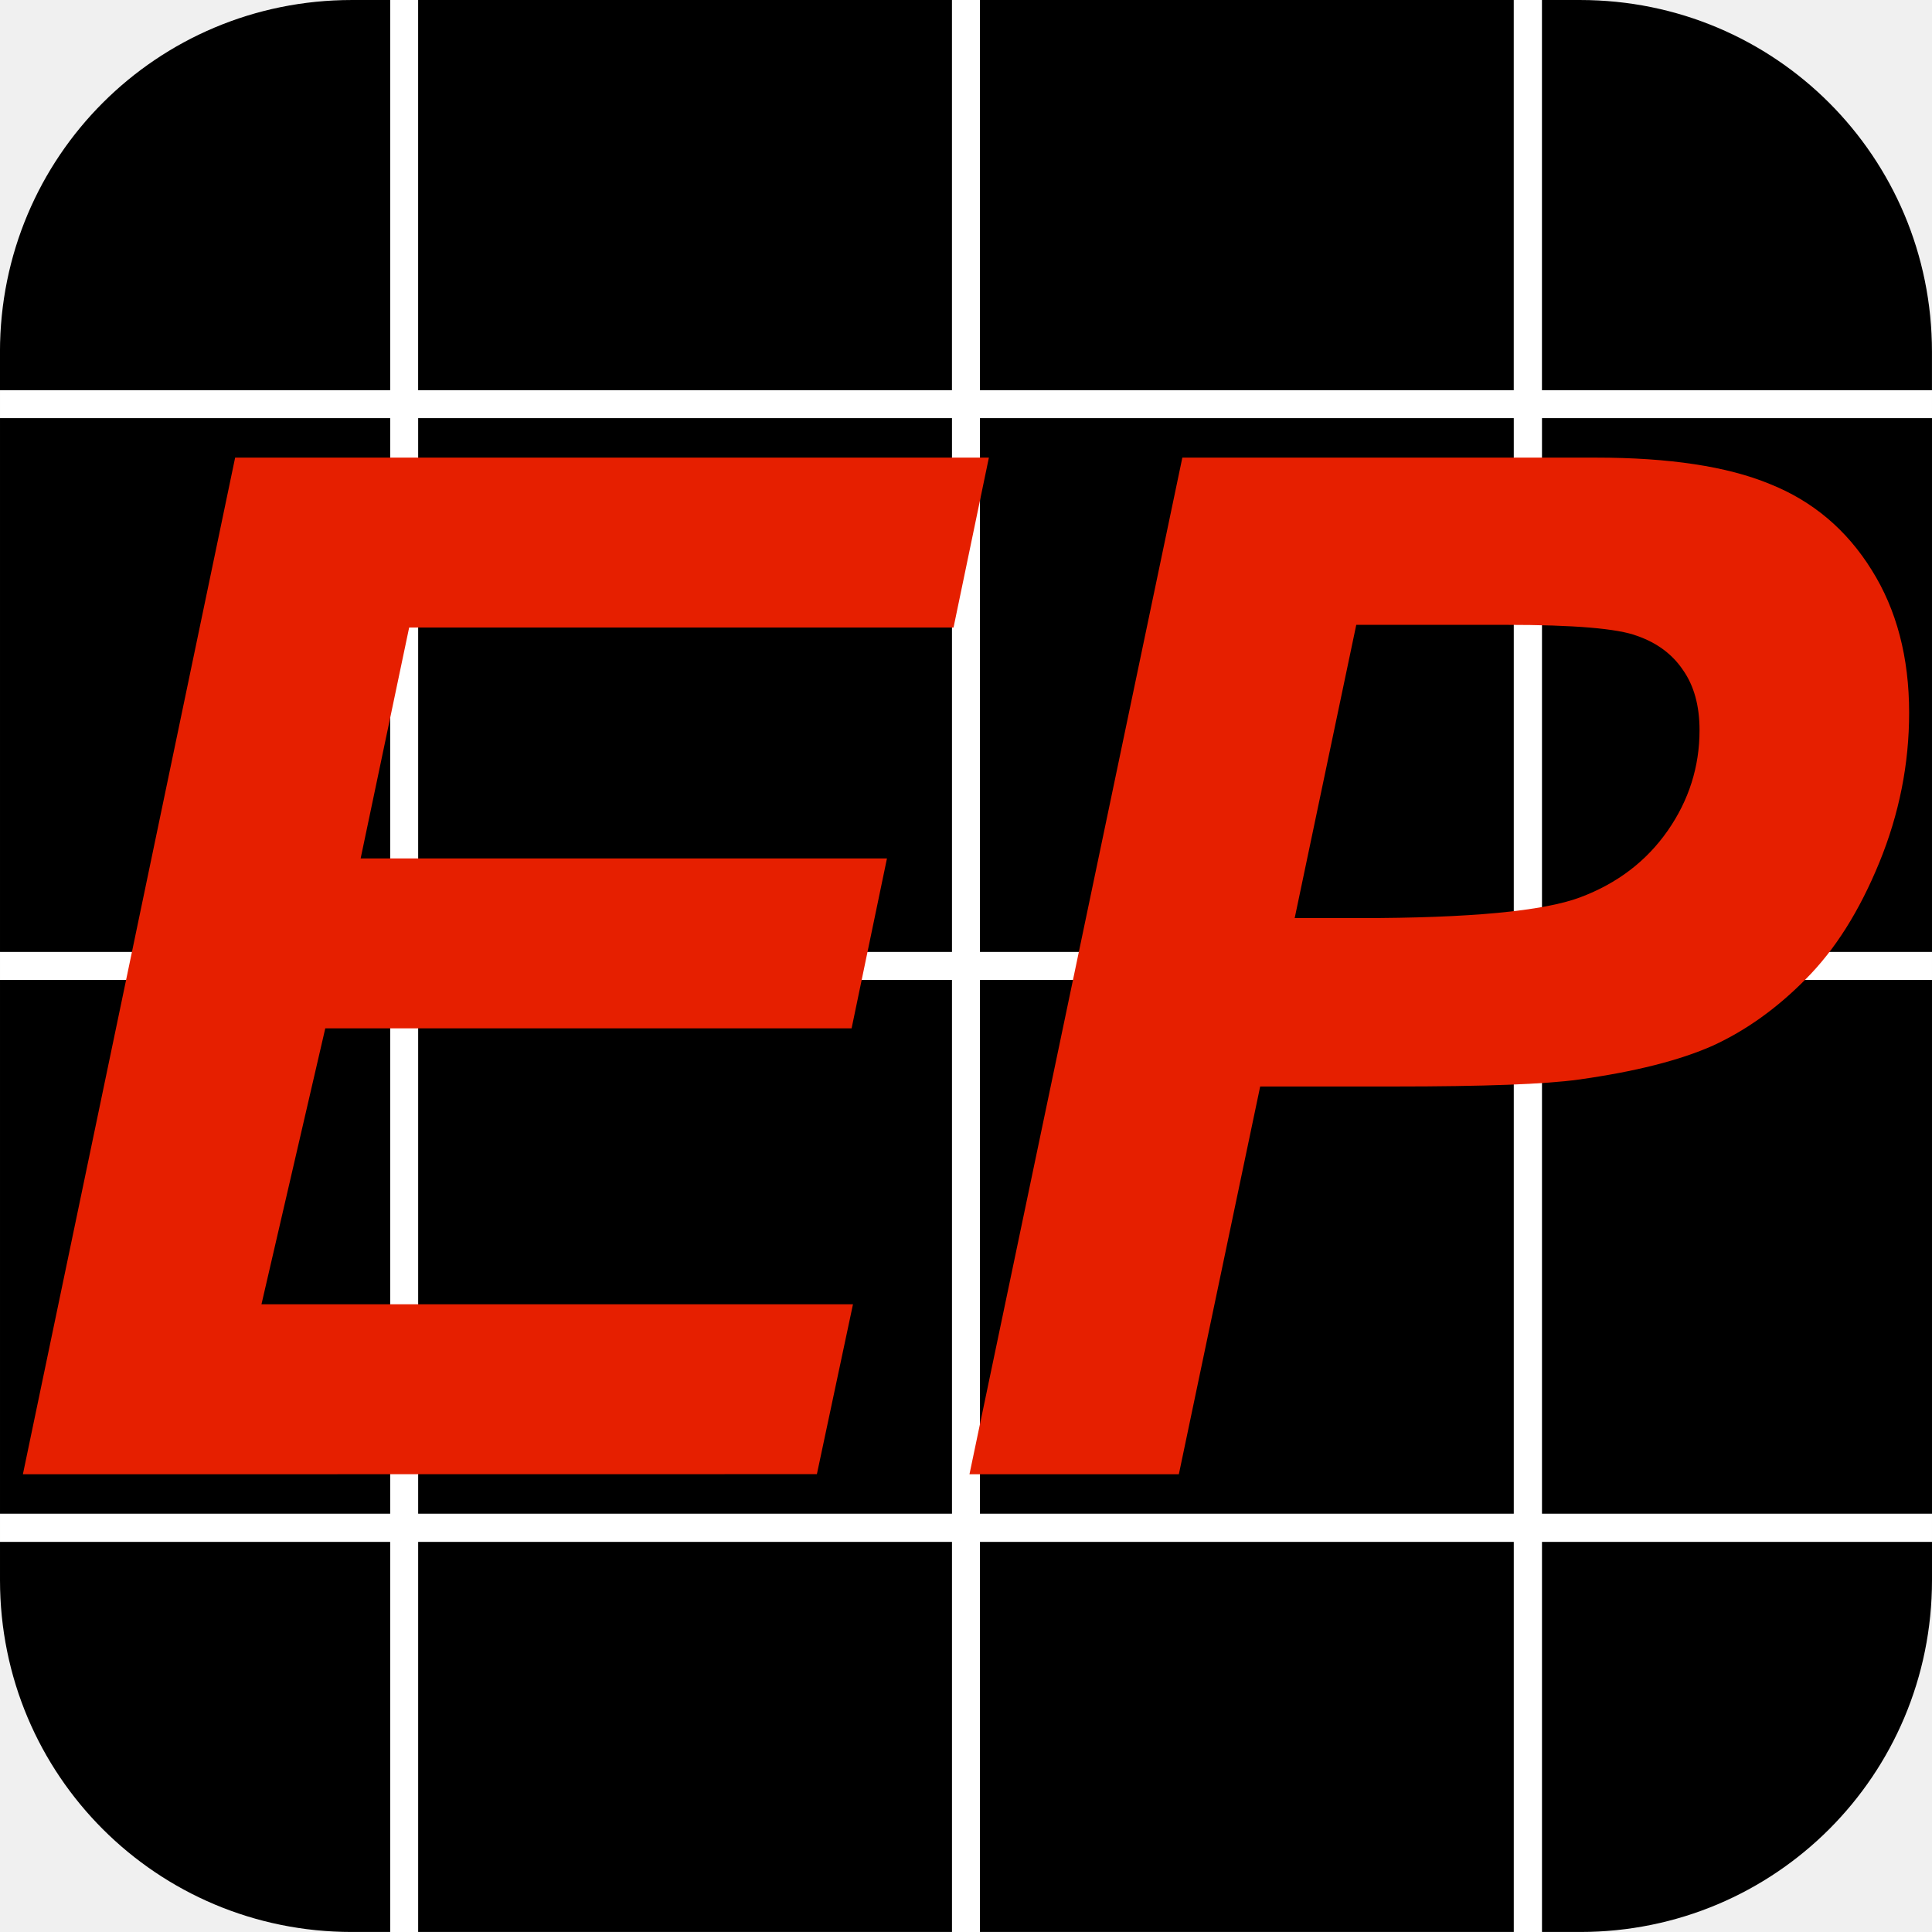
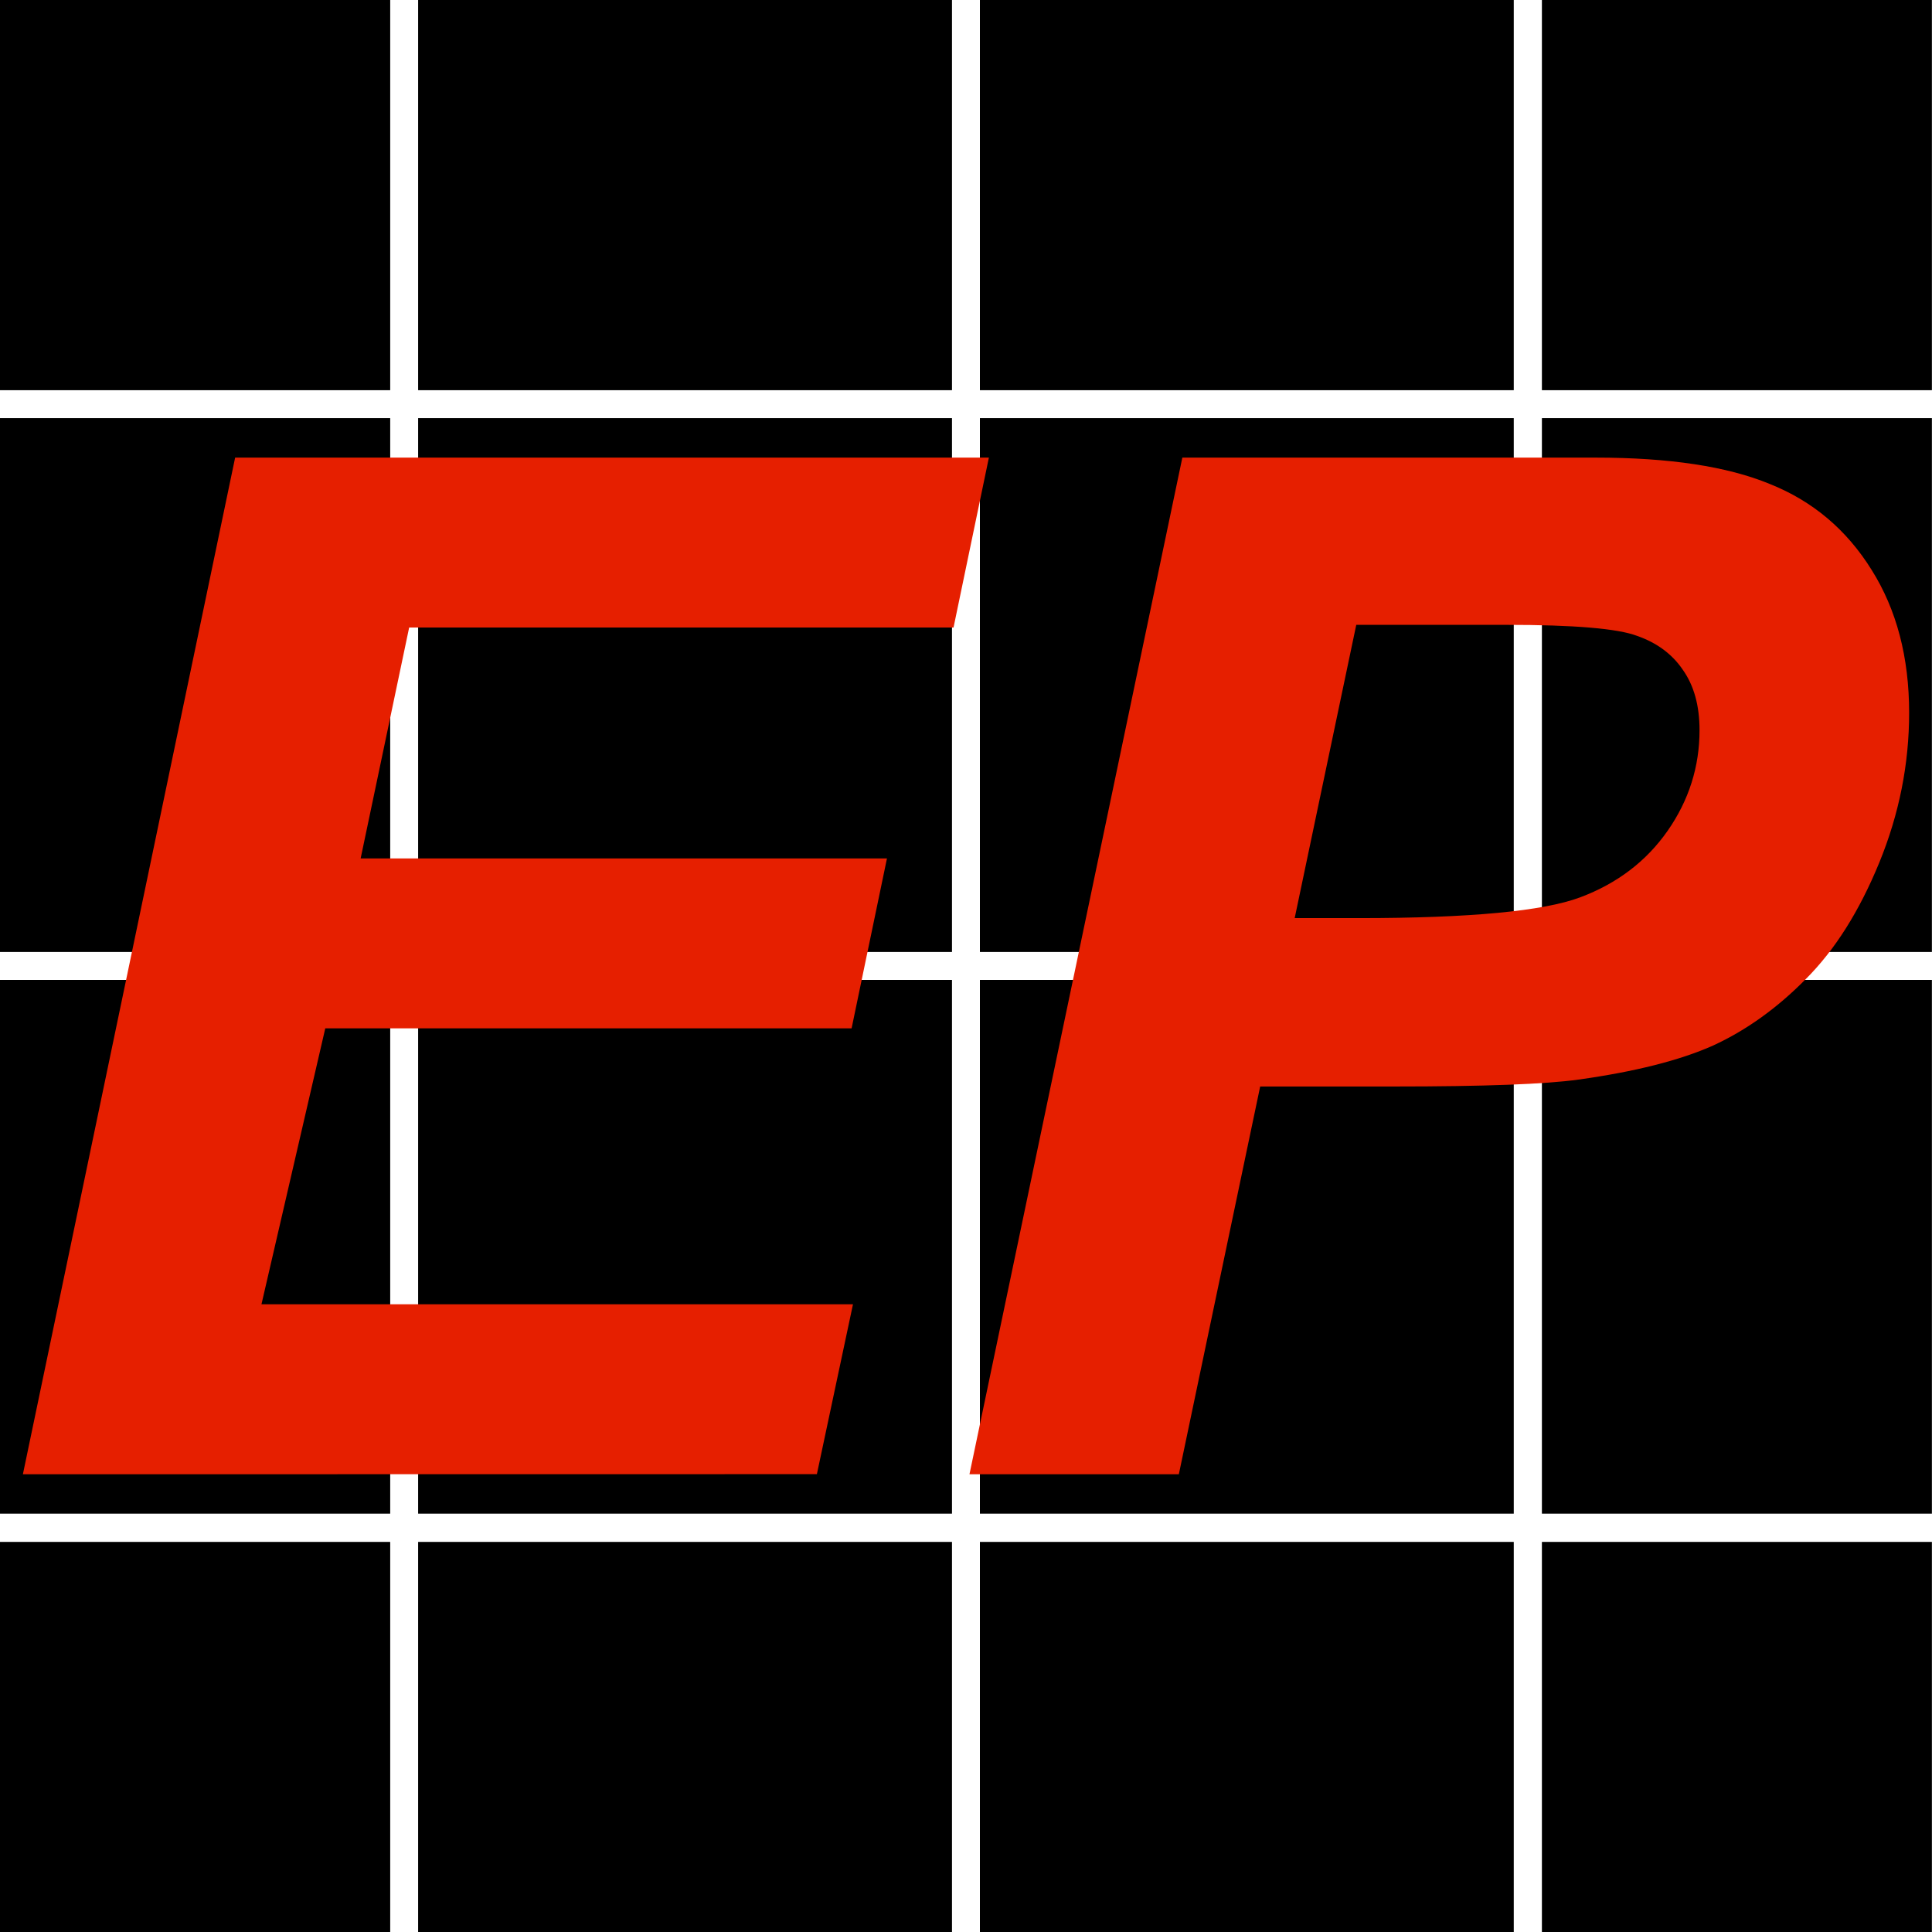
<svg xmlns="http://www.w3.org/2000/svg" width="18.196mm" height="18.196mm" viewBox="0 0 18.196 18.196" version="1.1" id="svg5">
  <defs id="defs2" />
-   <g id="layer1" transform="translate(-75.1514,-85.0871)">
-     <path style="fill:#ffffff;stroke:none;stroke-width:3;stroke-linecap:round" id="path1438" width="18.196" height="18.196" x="75.151" y="85.087" rx="3.312" ry="3.312" d="m 78.464,85.087 h 11.571 c 1.835,0 3.312,1.477 3.312,3.312 V 99.971 c 0,1.835 -1.477,3.312 -3.312,3.312 H 78.464 c -1.835,0 -3.312,-1.477 -3.312,-3.312 V 88.399 c 0,-1.835 1.477,-3.312 3.312,-3.312 z" />
-     <path id="rect3721" style="fill:#000000;stroke-width:3;stroke-linecap:round" d="m 108.568,26.68 c -6.935,0 -12.52,5.584 -12.52,12.52 v 1.369 H 109.938 V 26.68 Z m 2.365,0 v 13.889 h 19.002 V 26.68 Z m 19.998,0 v 13.889 h 19.002 V 26.68 Z m 20.006,0 v 13.889 h 13.883 v -1.369 c 0,-6.935 -5.584,-12.52 -12.52,-12.52 z M 96.049,41.564 V 60.566 H 109.938 V 41.564 Z m 14.885,0 v 19.002 h 19.002 V 41.564 Z m 19.998,0 v 19.002 h 19.002 V 41.564 Z m 20.006,0 v 19.002 h 13.883 V 41.564 Z M 96.049,61.562 v 19 H 109.938 v -19 z m 14.885,0 v 19 h 19.002 v -19 z m 19.998,0 v 19 h 19.002 v -19 z m 20.006,0 v 19 h 13.883 v -19 z M 96.049,81.566 v 1.365 c 0,6.935 5.584,12.52 12.52,12.52 h 1.369 V 81.566 Z m 14.885,0 v 13.885 h 19.002 V 81.566 Z m 19.998,0 v 13.885 h 19.002 V 81.566 Z m 20.006,0 v 13.885 h 1.363 c 6.935,0 12.52,-5.584 12.52,-12.52 v -1.365 z" transform="matrix(0.2645833,0,0,0.2645833,49.73848,78.02811)" />
-     <g aria-label="EP" id="text2058-2" style="font-weight:bold;font-size:13.376px;line-height:1.25;font-family:'Yu Gothic';-inkscape-font-specification:'Yu Gothic Bold';letter-spacing:0px;word-spacing:0px;fill:#b31700;stroke-width:0.265">
-       <path d="m 75.367,98.972 1.999,-9.575 h 7.099 l -0.333,1.6 h -5.127 l -0.457,2.175 h 4.957 l -0.333,1.6 h -4.957 l -0.601,2.599 h 5.571 l -0.34,1.6 z" style="fill:#e61f00" id="path830" />
-       <path d="m 86.254,98.972 h -1.972 l 2.005,-9.575 h 3.893 q 1.038,0 1.639,0.248 0.607,0.242 0.96,0.81 0.353,0.562 0.353,1.345 0,0.725 -0.281,1.411 -0.281,0.686 -0.692,1.097 -0.405,0.411 -0.875,0.627 -0.47,0.209 -1.267,0.32 -0.464,0.065 -1.737,0.065 h -1.26 z m 1.091,-5.238 h 0.607 q 1.561,0 2.083,-0.196 0.522,-0.196 0.823,-0.627 0.3,-0.431 0.3,-0.947 0,-0.346 -0.157,-0.568 -0.15,-0.222 -0.431,-0.32 -0.274,-0.104 -1.234,-0.104 h -1.411 z" style="fill:#e61f00" id="path832" />
-     </g>
-     <text xml:space="preserve" style="font-style:normal;font-weight:normal;font-size:11.289px;line-height:1.25;font-family:sans-serif;letter-spacing:0px;word-spacing:0px;fill:#000000;fill-opacity:1;stroke:none;stroke-width:0.265" x="72.354" y="80.494" id="text27804">
-       <tspan id="tspan27802" style="stroke-width:0.265" x="72.354" y="80.494" />
-     </text>
+   <path style="fill:#ffffff;stroke:none;stroke-width:3;stroke-linecap:round" id="path1438" width="18.196" height="18.196" x="75.151" y="85.087" rx="3.312" ry="3.312" d="m 0,0 h 18.196 c 0,6.065 0,12.13 0,18.196 -6.203,0 -12.808,0 -18.196,0 C 0,12.13 0,6.065 0,0 Z" />
+   <path id="rect3721" style="fill:#000000;stroke-width:0.794;stroke-linecap:round" d="M 1.7548372e-6,3.694401e-6 V 3.675 H 3.675 l 0,-3.675 z m 3.938,0 V 3.675 H 8.966 V 3.694401e-6 Z m 5.291,0 V 3.675 H 14.257 V 3.694401e-6 Z m 5.293,0 V 3.675 h 3.673 V 3.694401e-6 Z M 1.7548372e-6,3.938 v 5.028 H 3.675 v -5.028 z m 3.938,0 v 5.028 h 5.028 v -5.028 z m 5.291,0 v 5.028 h 5.028 v -5.028 z m 5.293,0 v 5.028 h 3.673 v -5.028 z M 1.7548372e-6,9.229 V 14.256 H 3.675 V 9.229 Z m 3.938,0 V 14.256 H 8.966 V 9.229 Z m 5.291,0 V 14.256 H 14.257 V 9.229 Z m 5.293,0 v 5.027 h 3.673 V 9.229 Z M 1.7548372e-6,14.522 v 3.674 H 3.675 v -3.674 z m 3.938,0 v 3.674 h 5.028 v -3.674 z m 5.291,0 v 3.674 h 5.028 v -3.674 z m 5.293,0 v 3.674 h 3.673 v -3.674 z" />
+   <g aria-label="EP" id="text2058-2" style="font-weight:bold;font-size:13.376px;line-height:1.25;font-family:'Yu Gothic';-inkscape-font-specification:'Yu Gothic Bold';letter-spacing:0px;word-spacing:0px;fill:#b31700;stroke-width:0.265" transform="translate(-75.1514,-85.0871)">
+     <path d="m 75.367,98.972 1.999,-9.575 h 7.099 l -0.333,1.6 h -5.127 l -0.457,2.175 h 4.957 l -0.333,1.6 h -4.957 l -0.601,2.599 h 5.571 l -0.34,1.6 z" style="fill:#e61f00" id="path830" />
+     <path d="m 86.254,98.972 h -1.972 l 2.005,-9.575 h 3.893 q 1.038,0 1.639,0.248 0.607,0.242 0.96,0.81 0.353,0.562 0.353,1.345 0,0.725 -0.281,1.411 -0.281,0.686 -0.692,1.097 -0.405,0.411 -0.875,0.627 -0.47,0.209 -1.267,0.32 -0.464,0.065 -1.737,0.065 h -1.26 z m 1.091,-5.238 h 0.607 q 1.561,0 2.083,-0.196 0.522,-0.196 0.823,-0.627 0.3,-0.431 0.3,-0.947 0,-0.346 -0.157,-0.568 -0.15,-0.222 -0.431,-0.32 -0.274,-0.104 -1.234,-0.104 h -1.411 z" style="fill:#e61f00" id="path832" />
  </g>
+   <text xml:space="preserve" style="font-style:normal;font-weight:normal;font-size:11.289px;line-height:1.25;font-family:sans-serif;letter-spacing:0px;word-spacing:0px;fill:#000000;fill-opacity:1;stroke:none;stroke-width:0.265" x="-2.798" y="-4.594" id="text27804">
+     <tspan id="tspan27802" style="stroke-width:0.265" x="-2.798" y="-4.594" />
+   </text>
</svg>
